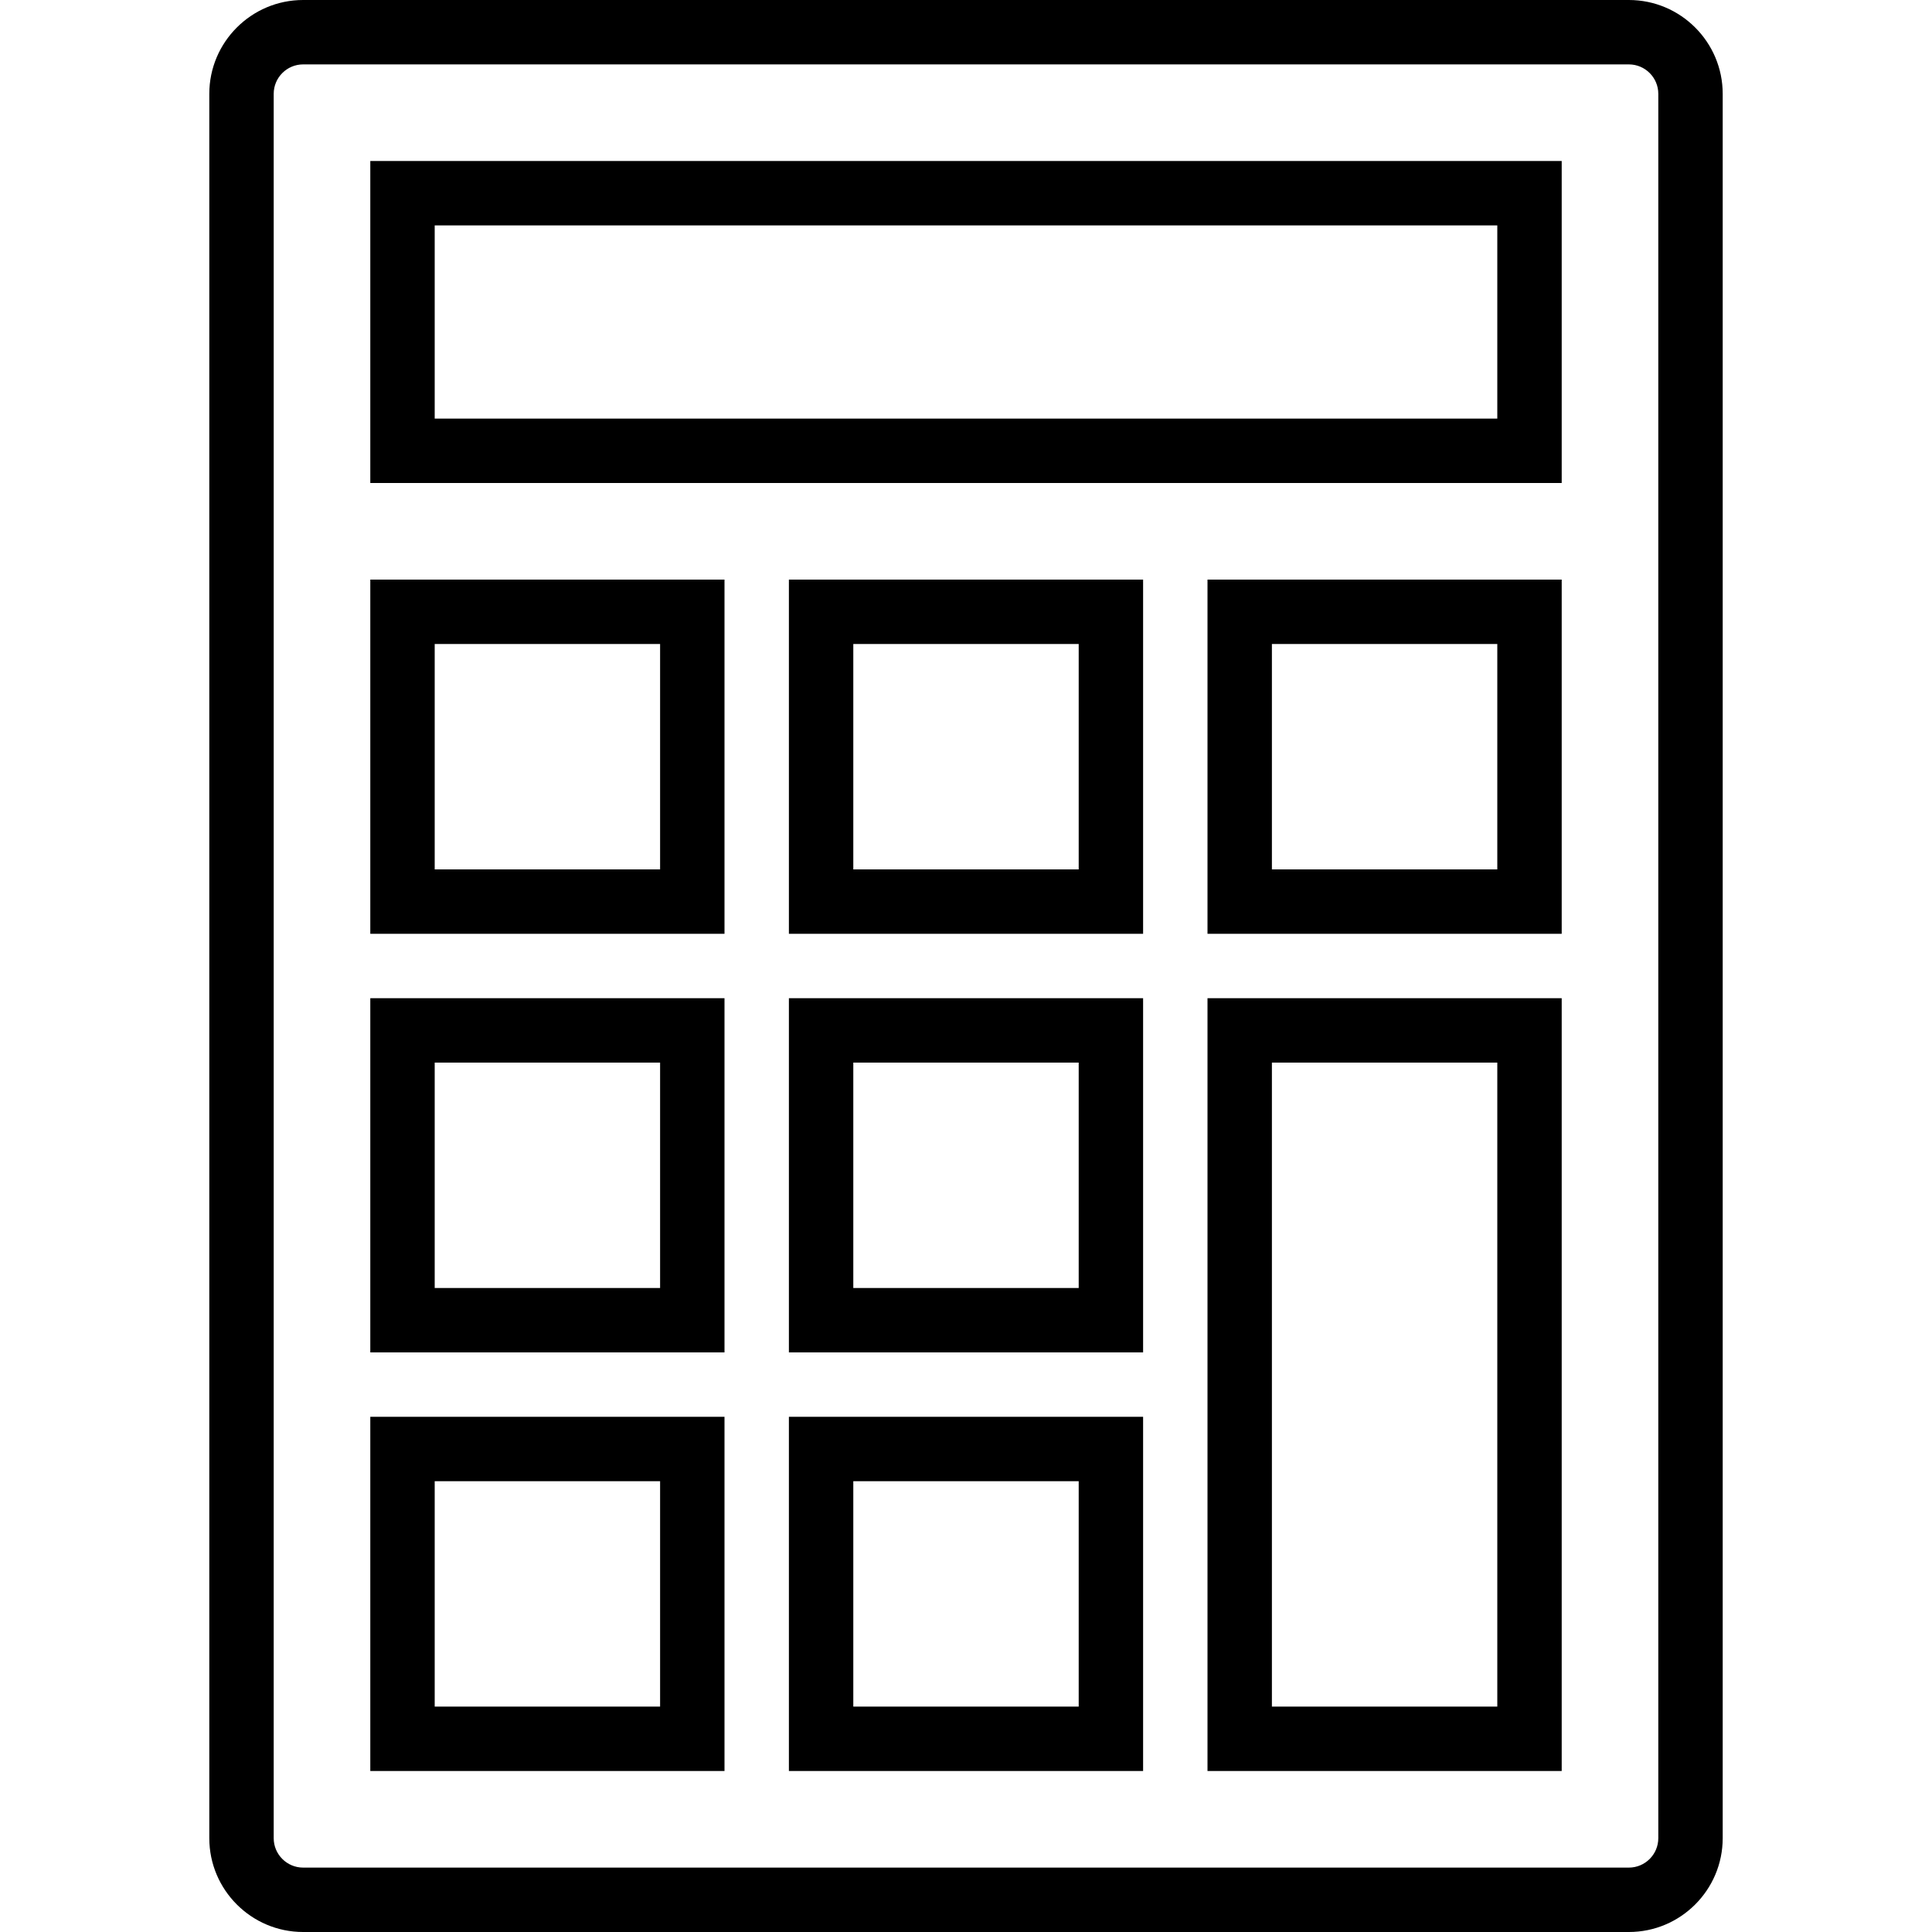
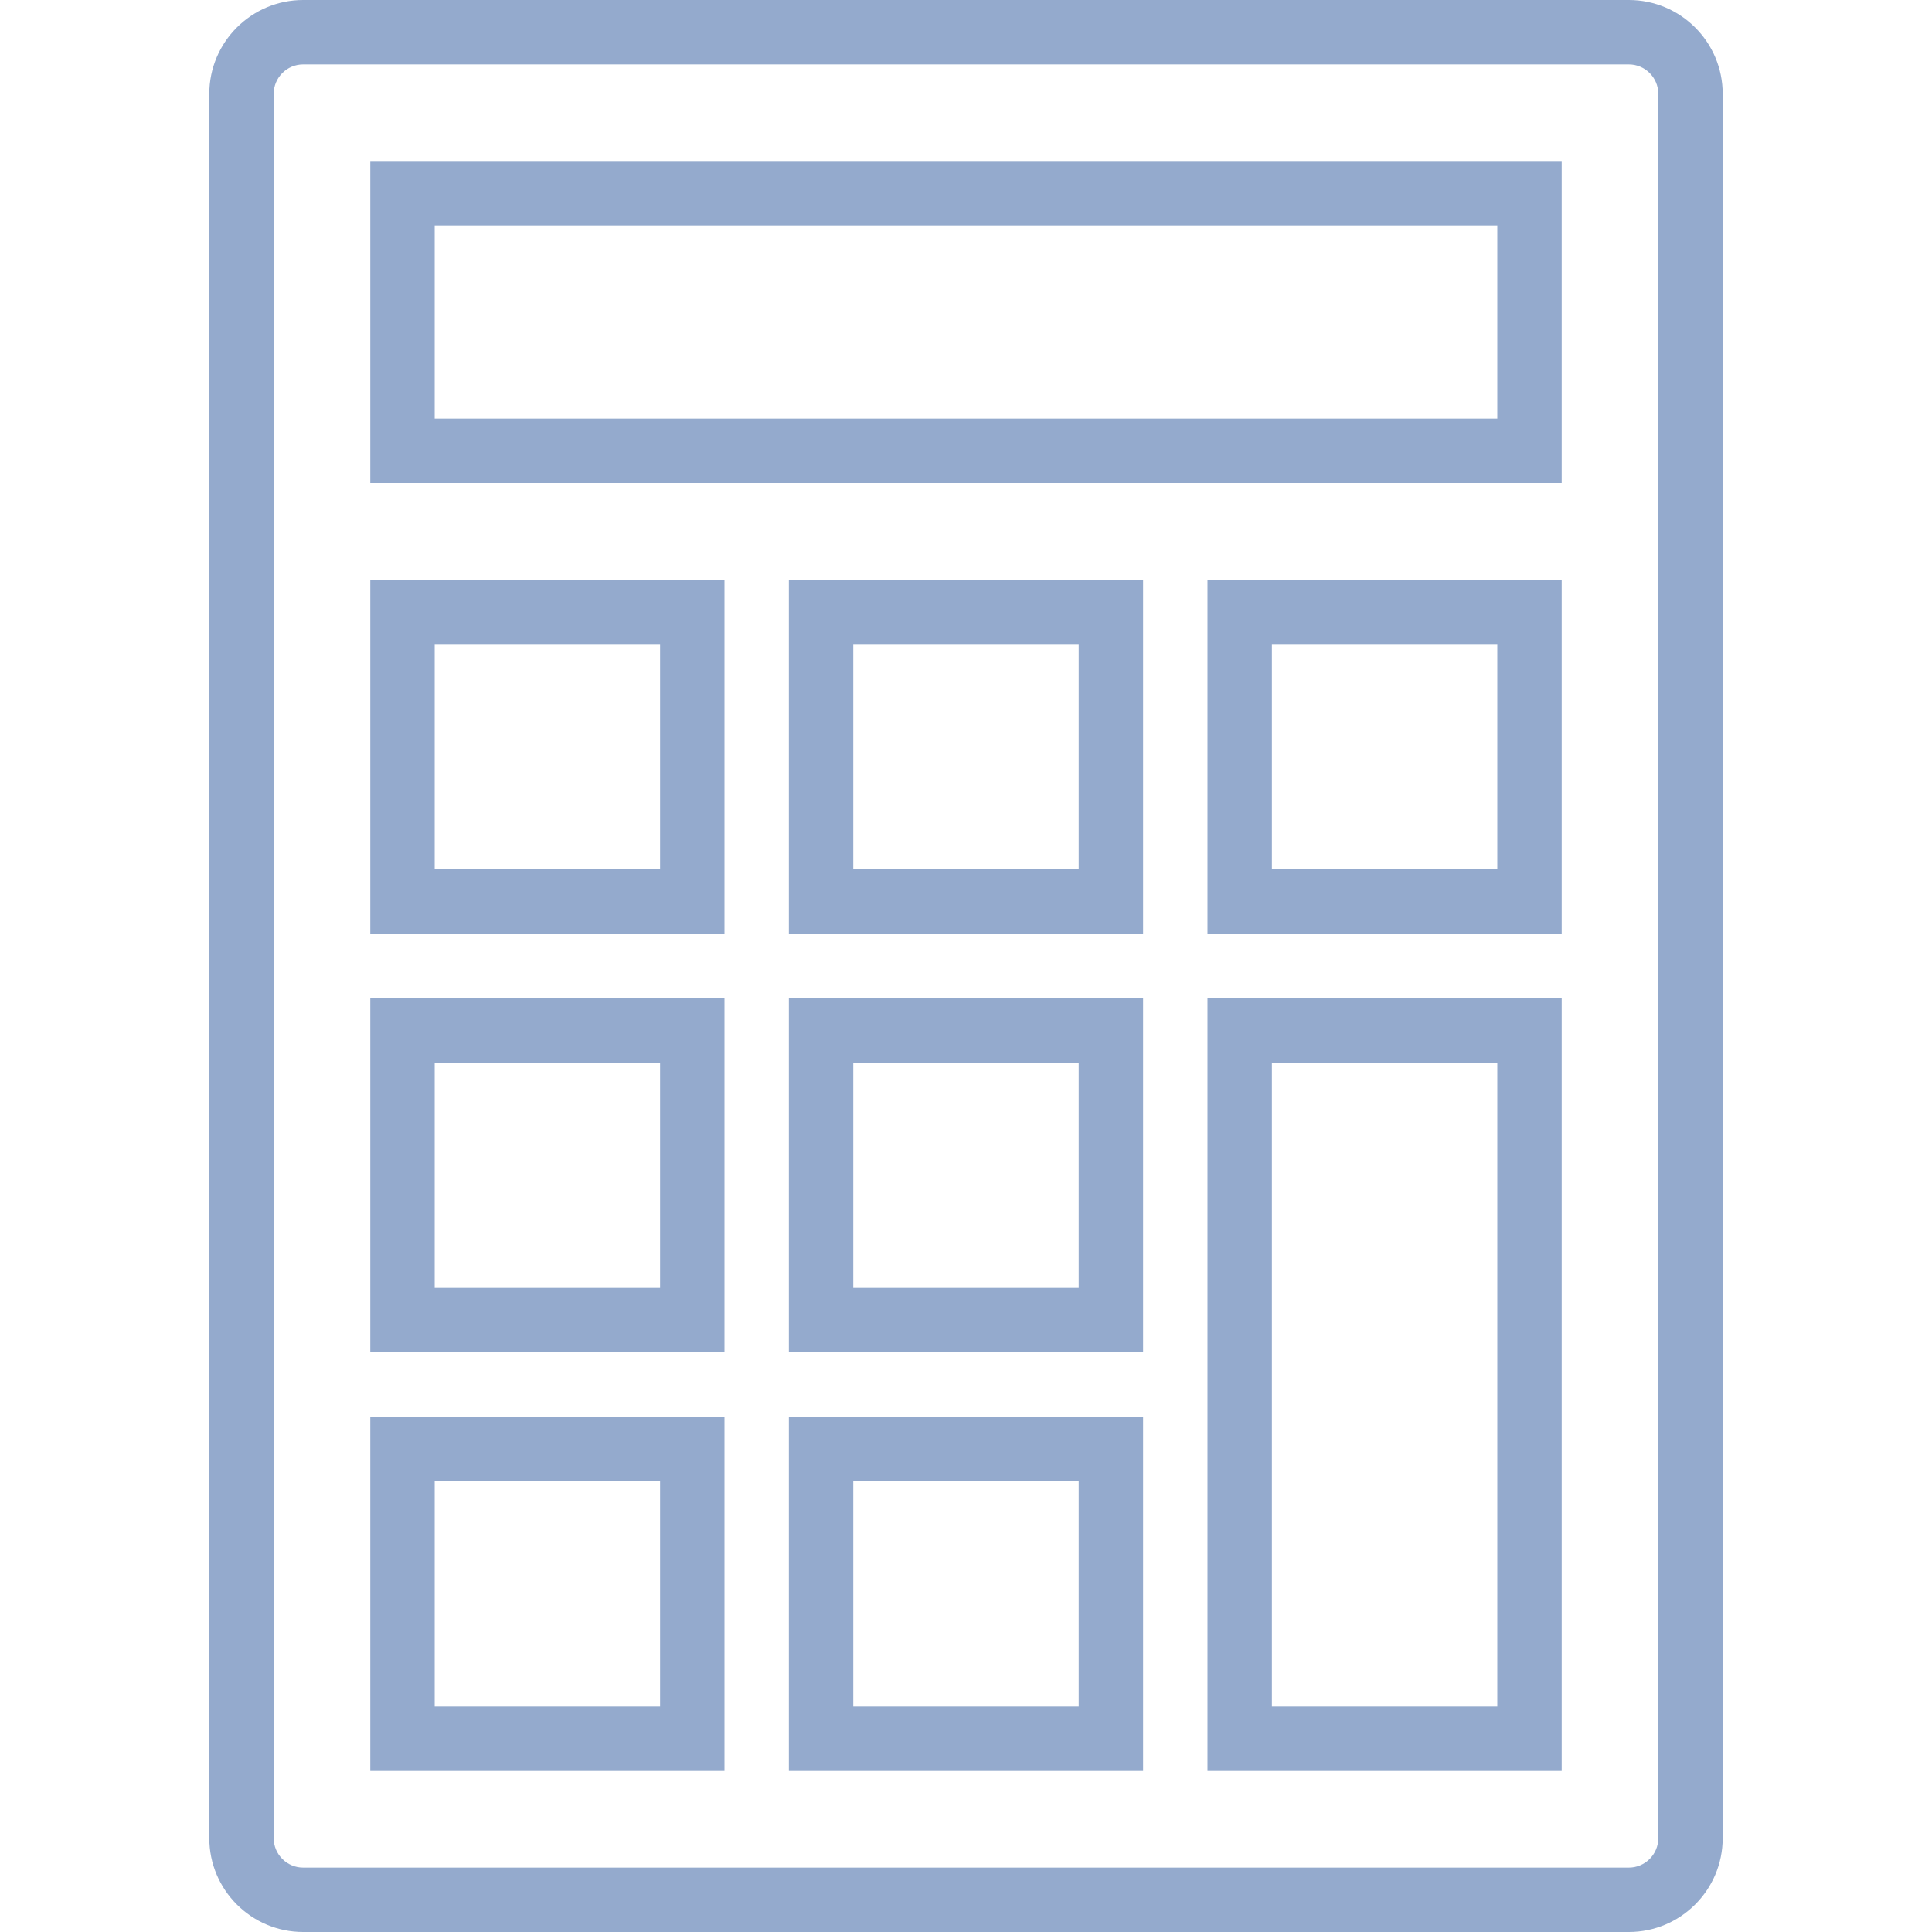
- <svg xmlns="http://www.w3.org/2000/svg" version="1.1" id="Capa_1" x="0px" y="0px" viewBox="0 0 60 60" style="enable-background:new 0 0 60 60;" xml:space="preserve">
+ <svg xmlns="http://www.w3.org/2000/svg" fill="#94aacd" version="1.1" id="Capa_1" x="0px" y="0px" viewBox="0 0 60 60" style="enable-background:new 0 0 60 60;" xml:space="preserve">
  <g>
    <path d="M50.586,0H9.414C7.807,0,6.5,1.308,6.5,2.914v54.172C6.5,58.692,7.807,60,9.414,60h41.172c1.607,0,2.914-1.308,2.914-2.914   V2.914C53.5,1.308,52.193,0,50.586,0z M51.5,57.086C51.5,57.59,51.09,58,50.586,58H9.414C8.91,58,8.5,57.59,8.5,57.086V2.914   C8.5,2.41,8.91,2,9.414,2h41.172C51.09,2,51.5,2.41,51.5,2.914V57.086z" />
    <path d="M11.5,55h11V44h-11V55z M13.5,46h7v7h-7V46z" />
    <path d="M24.5,55h11V44h-11V55z M26.5,46h7v7h-7V46z" />
    <path d="M37.5,55h11V31h-11V55z M39.5,33h7v20h-7V33z" />
    <path d="M11.5,42h11V31h-11V42z M13.5,33h7v7h-7V33z" />
    <path d="M24.5,42h11V31h-11V42z M26.5,33h7v7h-7V33z" />
    <path d="M11.5,29h11V18h-11V29z M13.5,20h7v7h-7V20z" />
    <path d="M24.5,29h11V18h-11V29z M26.5,20h7v7h-7V20z" />
    <path d="M37.5,29h11V18h-11V29z M39.5,20h7v7h-7V20z" />
    <path d="M11.5,15h37V5h-37V15z M13.5,7h33v6h-33V7z" />
  </g>
  <g>
</g>
  <g>
</g>
  <g>
</g>
  <g>
</g>
  <g>
</g>
  <g>
</g>
  <g>
</g>
  <g>
</g>
  <g>
</g>
  <g>
</g>
  <g>
</g>
  <g>
</g>
  <g>
</g>
  <g>
</g>
  <g>
</g>
</svg>
